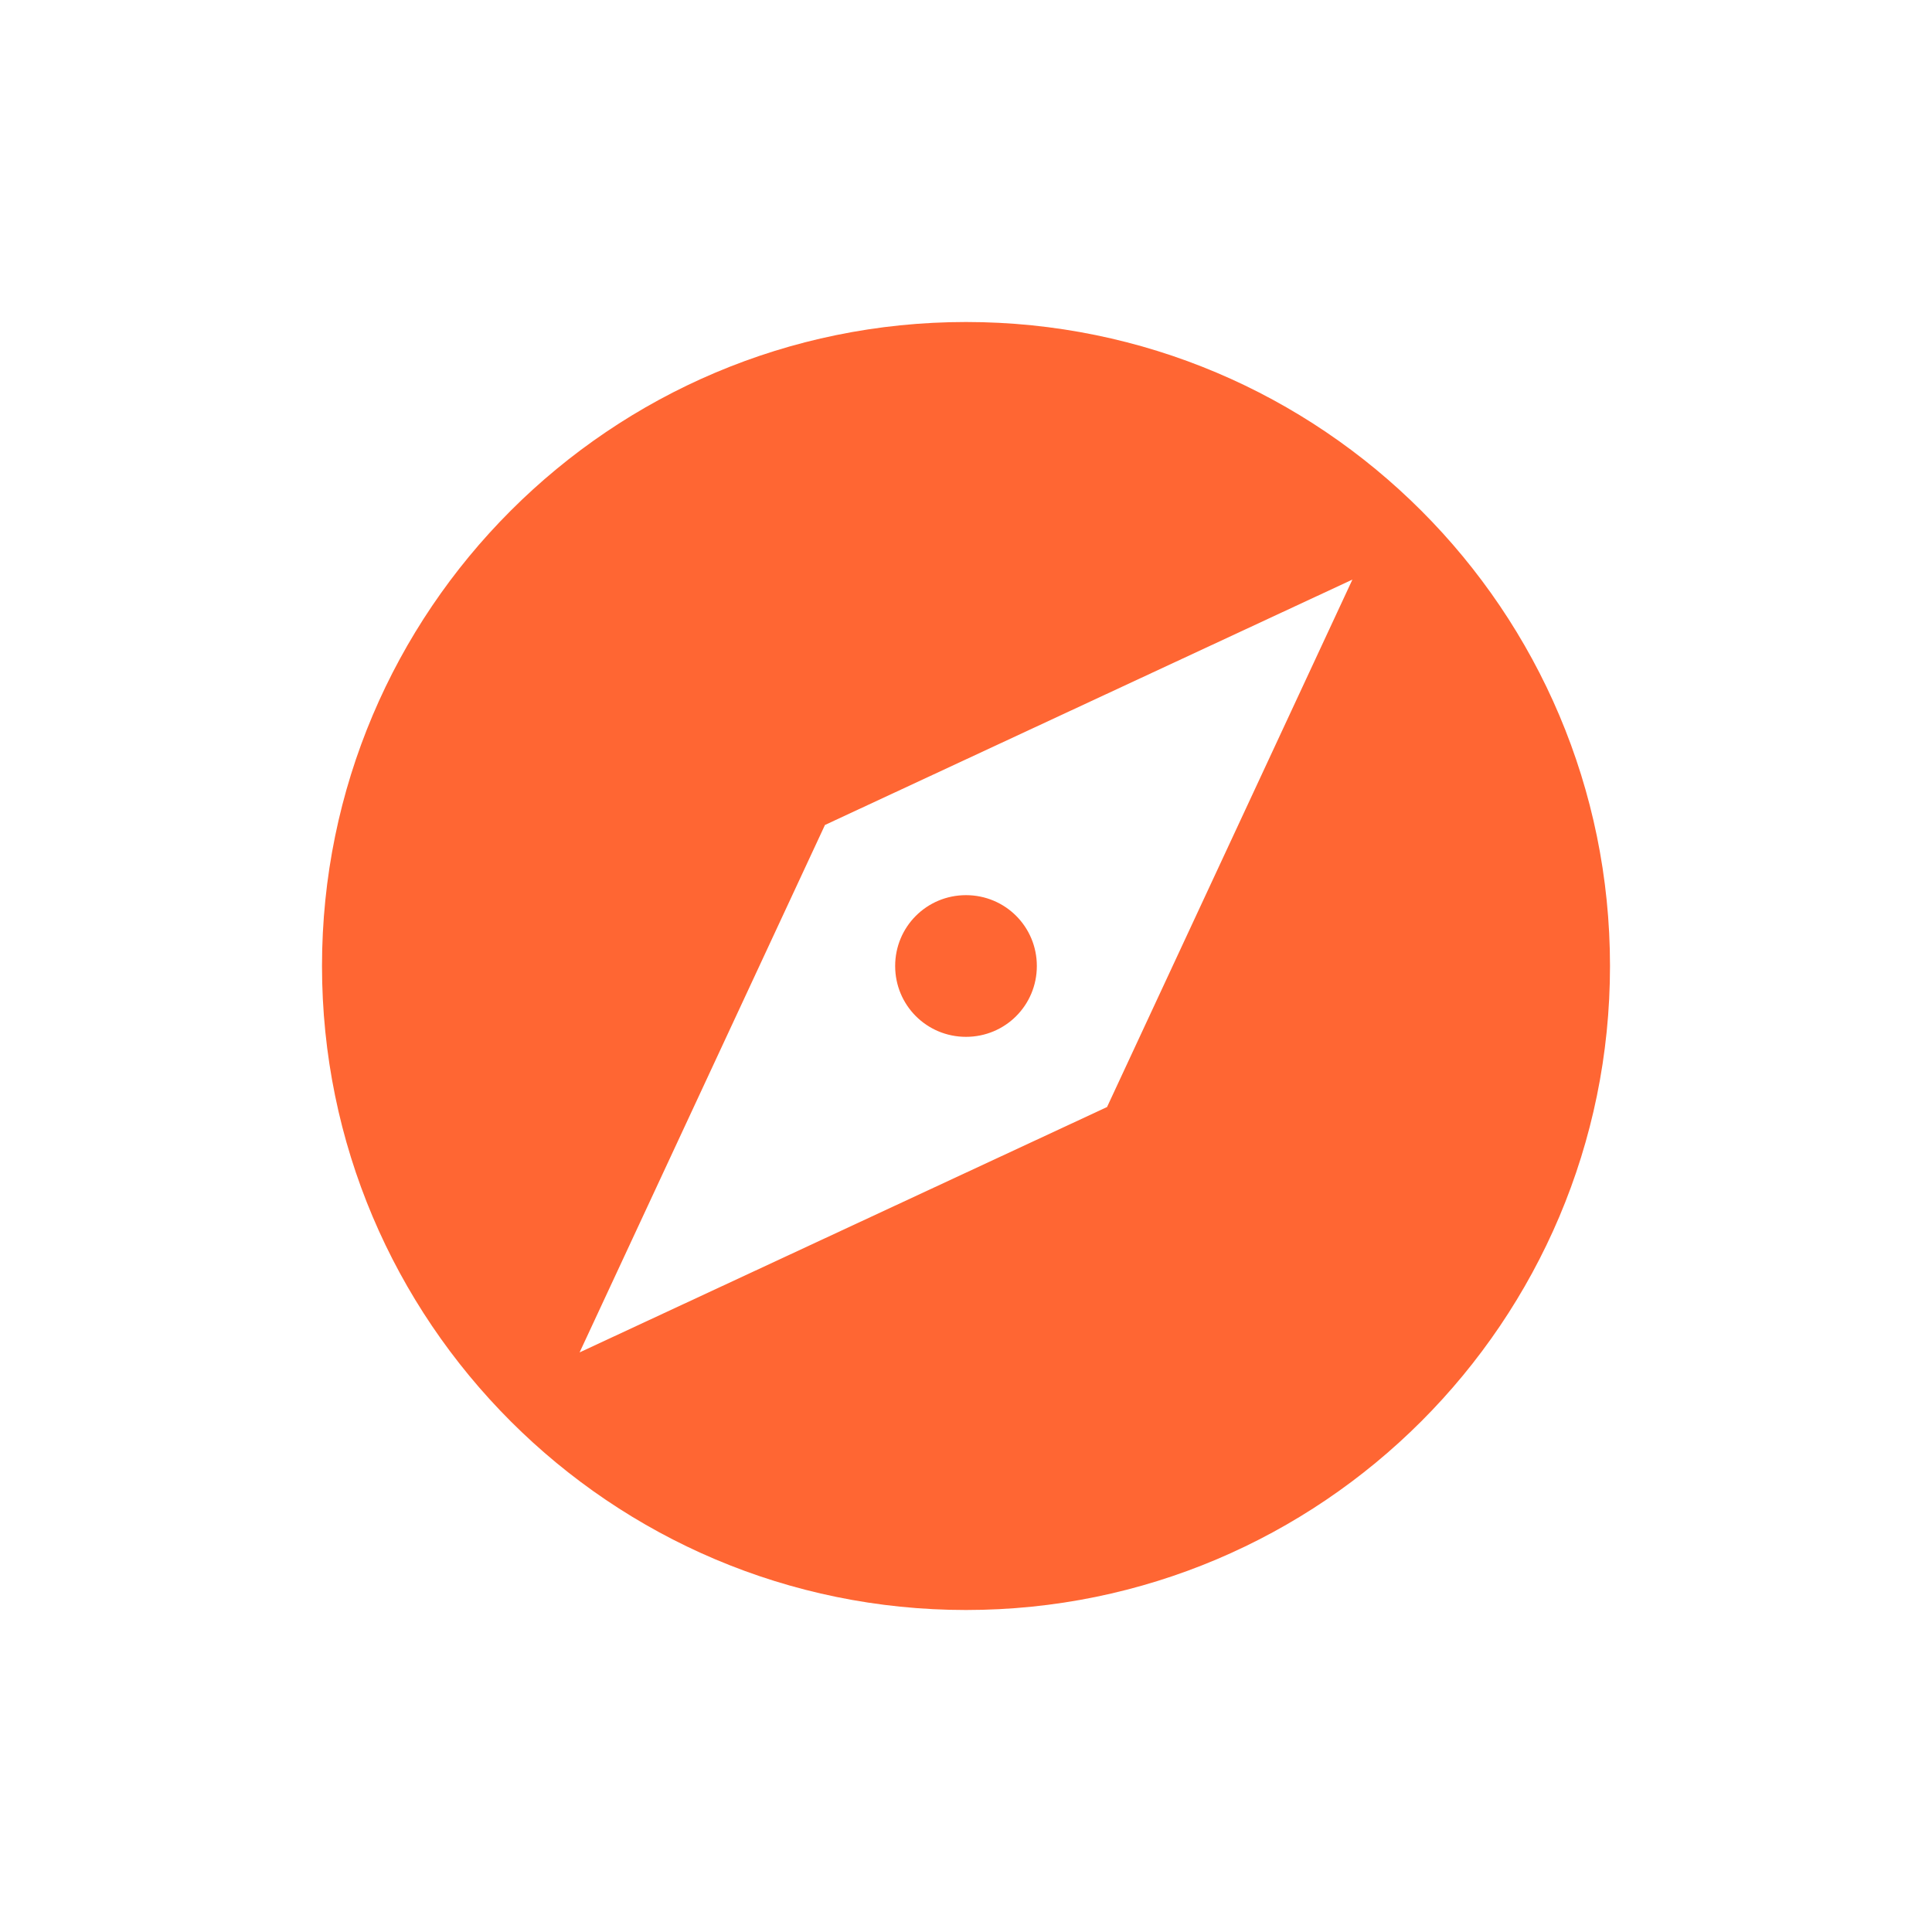
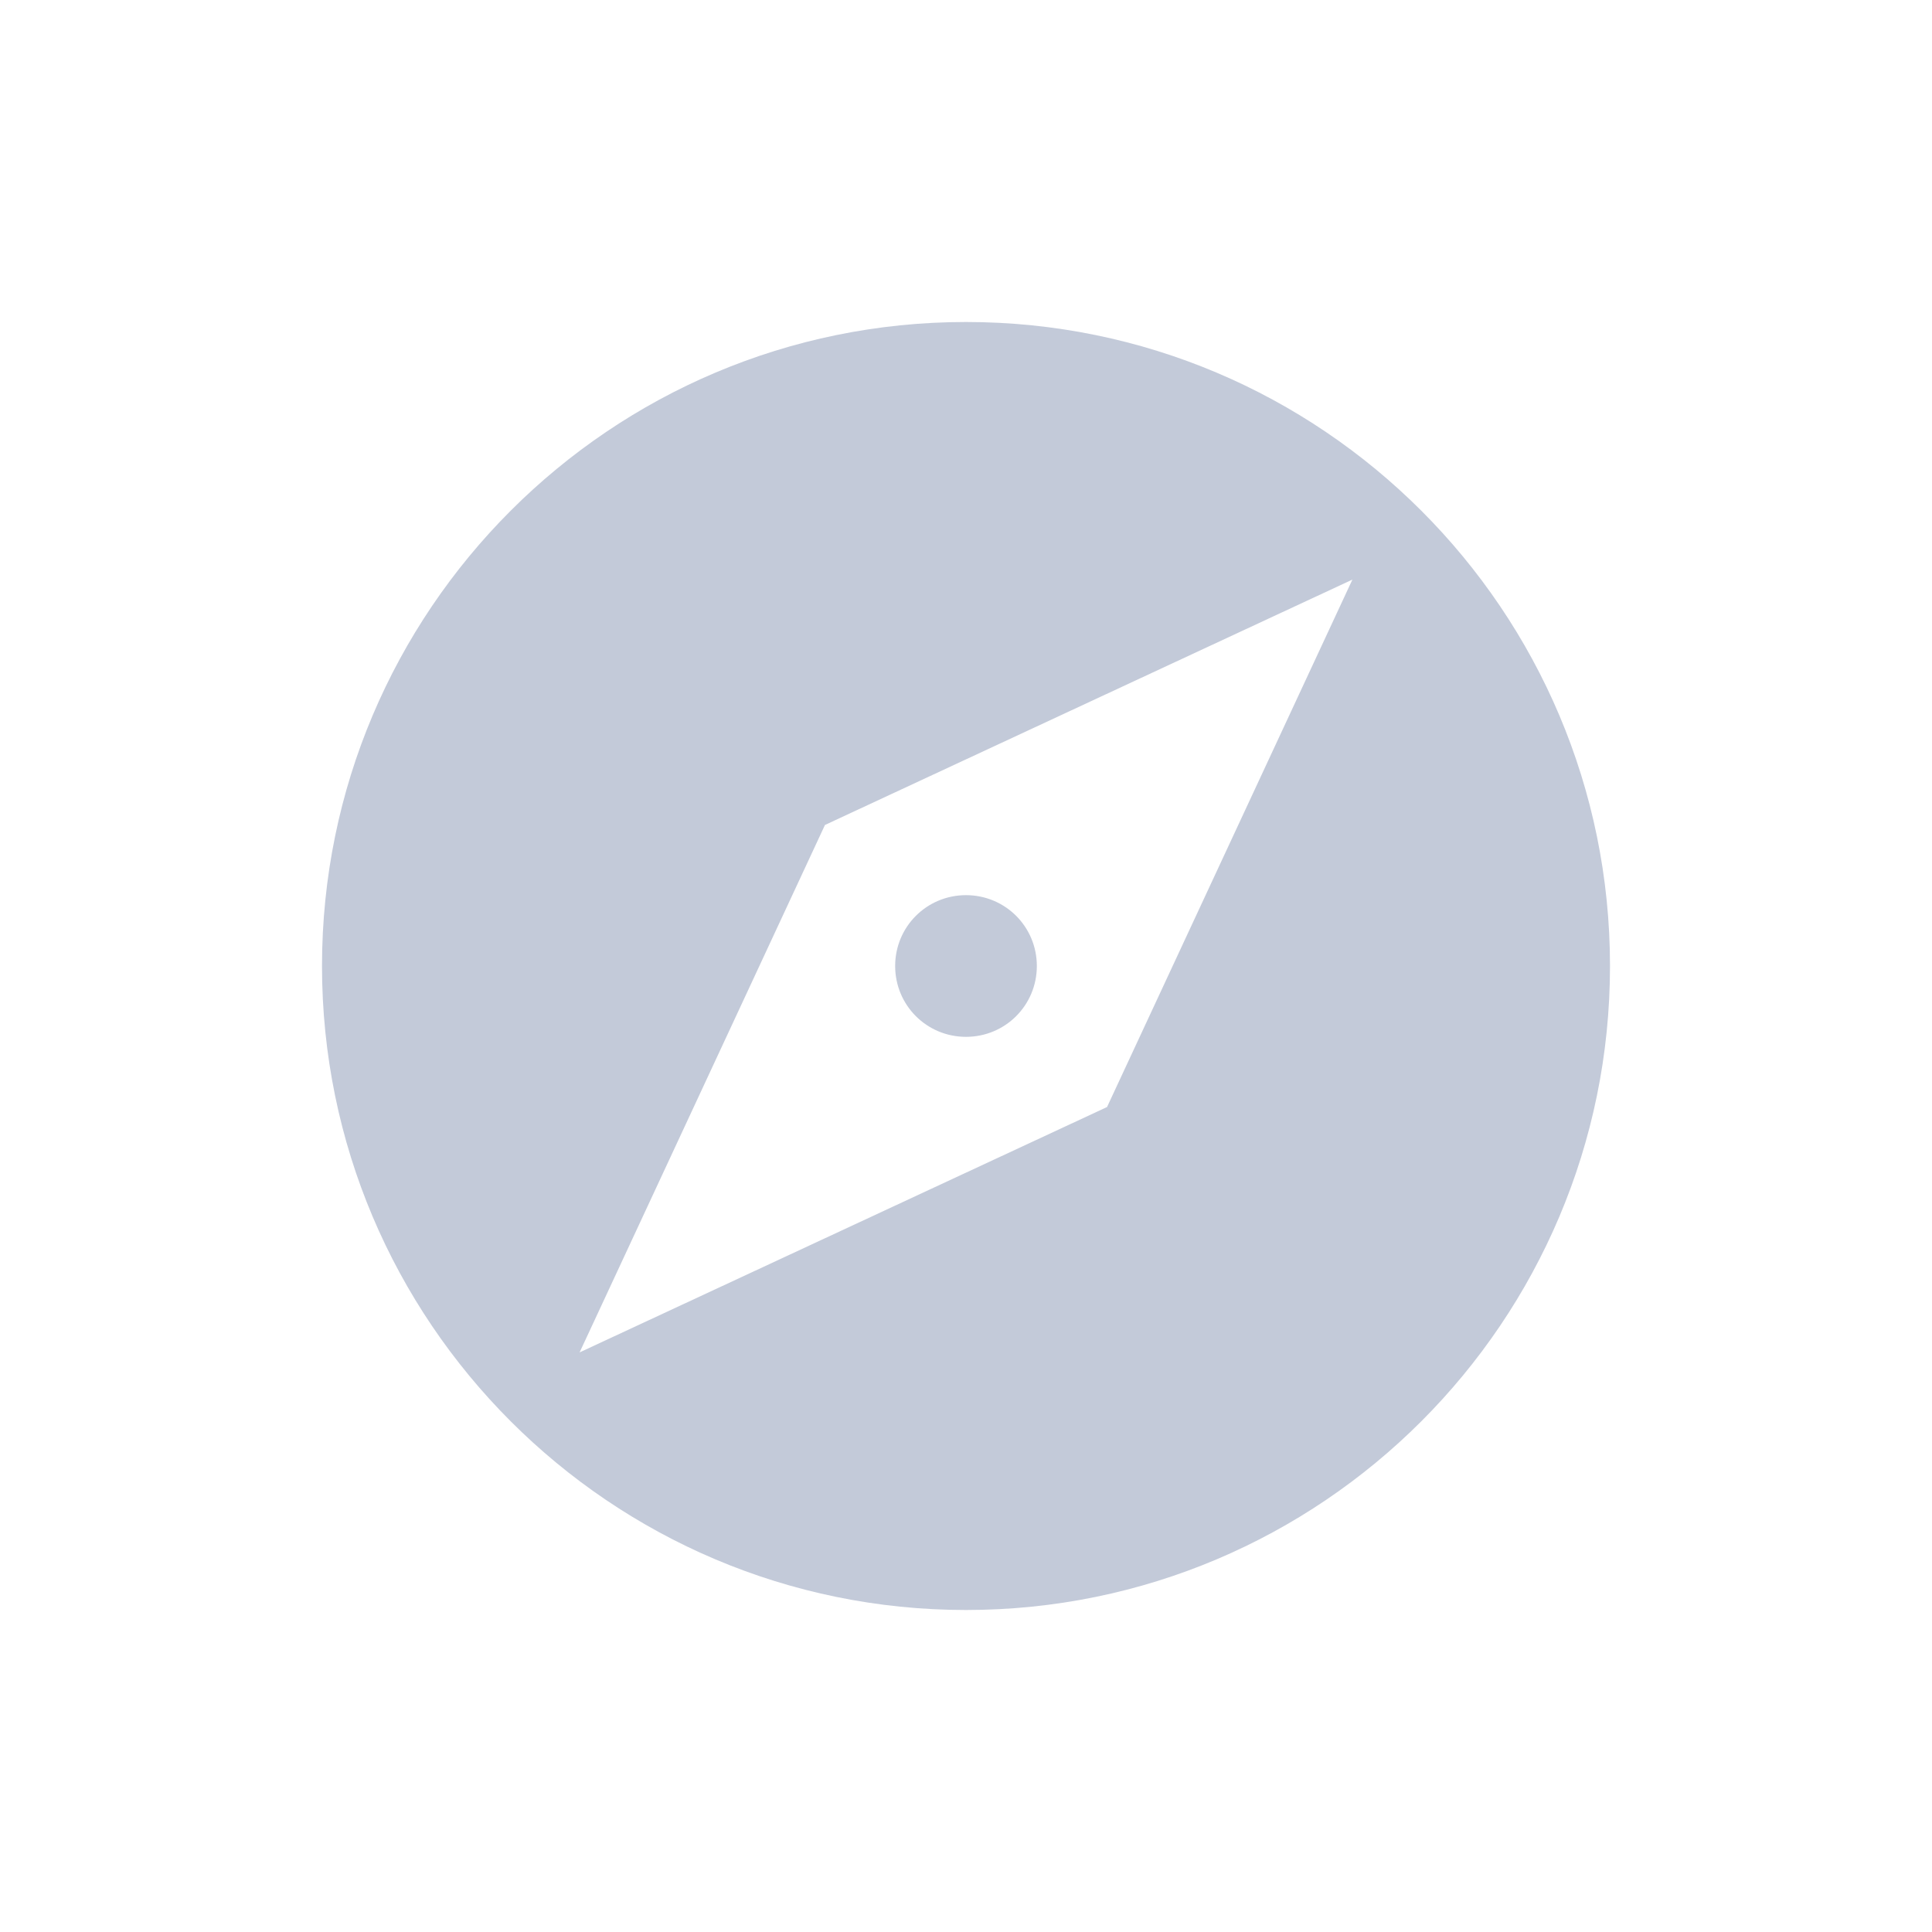
<svg xmlns="http://www.w3.org/2000/svg" width="30" height="30" viewBox="0 0 30 30" fill="none">
  <g id="Icon">
-     <path id="Icon_2" fill-rule="evenodd" clip-rule="evenodd" d="M15 13.9C14.39 13.9 13.9 14.39 13.9 15C13.9 15.61 14.39 16.1 15 16.1C15.61 16.1 16.1 15.61 16.1 15C16.1 14.39 15.61 13.9 15 13.9ZM15 5C9.48 5 5 9.48 5 15C5 20.52 9.48 25 15 25C20.52 25 25 20.52 25 15C25 9.48 20.52 5 15 5ZM17.19 17.19L9 21L12.81 12.81L21 9L17.19 17.19Z" fill="#FF6633" />
+     <path id="Icon_2" fill-rule="evenodd" clip-rule="evenodd" d="M15 13.9C14.39 13.9 13.9 14.39 13.9 15C13.9 15.61 14.39 16.1 15 16.1C15.61 16.1 16.1 15.61 16.1 15C16.1 14.39 15.61 13.9 15 13.9ZM15 5C9.48 5 5 9.48 5 15C5 20.52 9.48 25 15 25C20.52 25 25 20.52 25 15C25 9.48 20.52 5 15 5ZM17.19 17.19L9 21L12.81 12.81L21 9L17.19 17.19Z" fill="#C3CAD9" />
  </g>
</svg>
